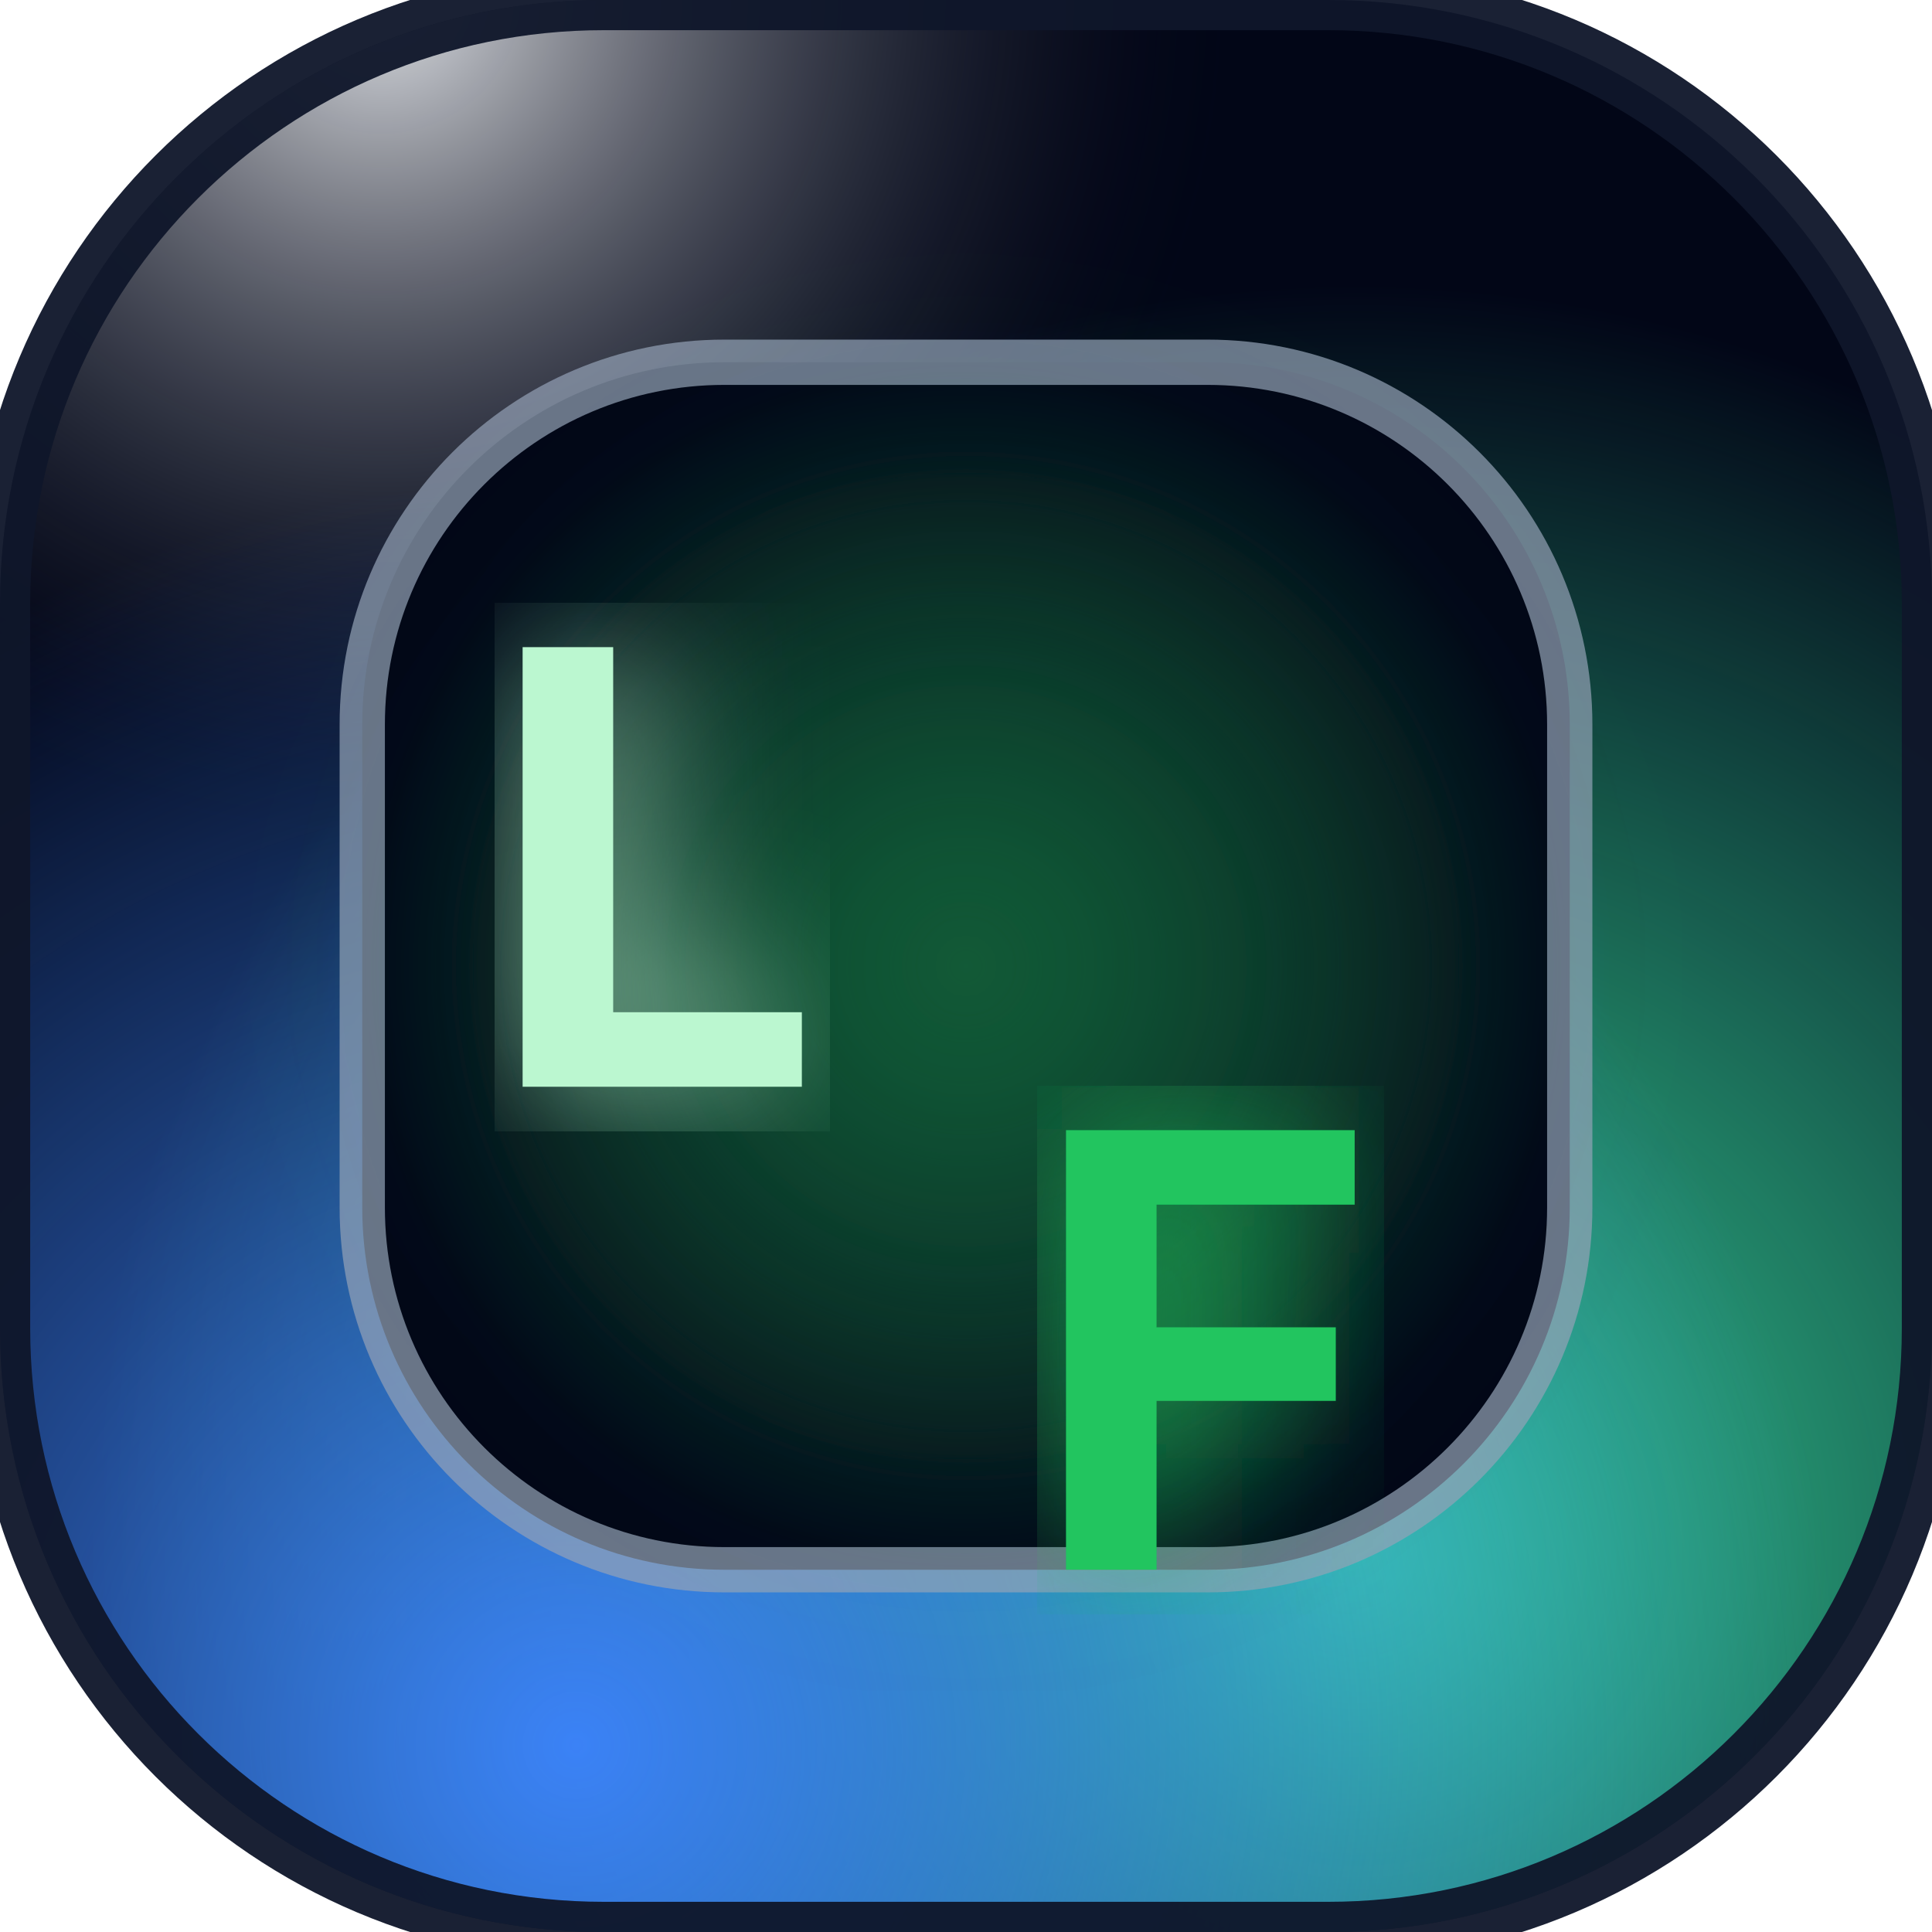
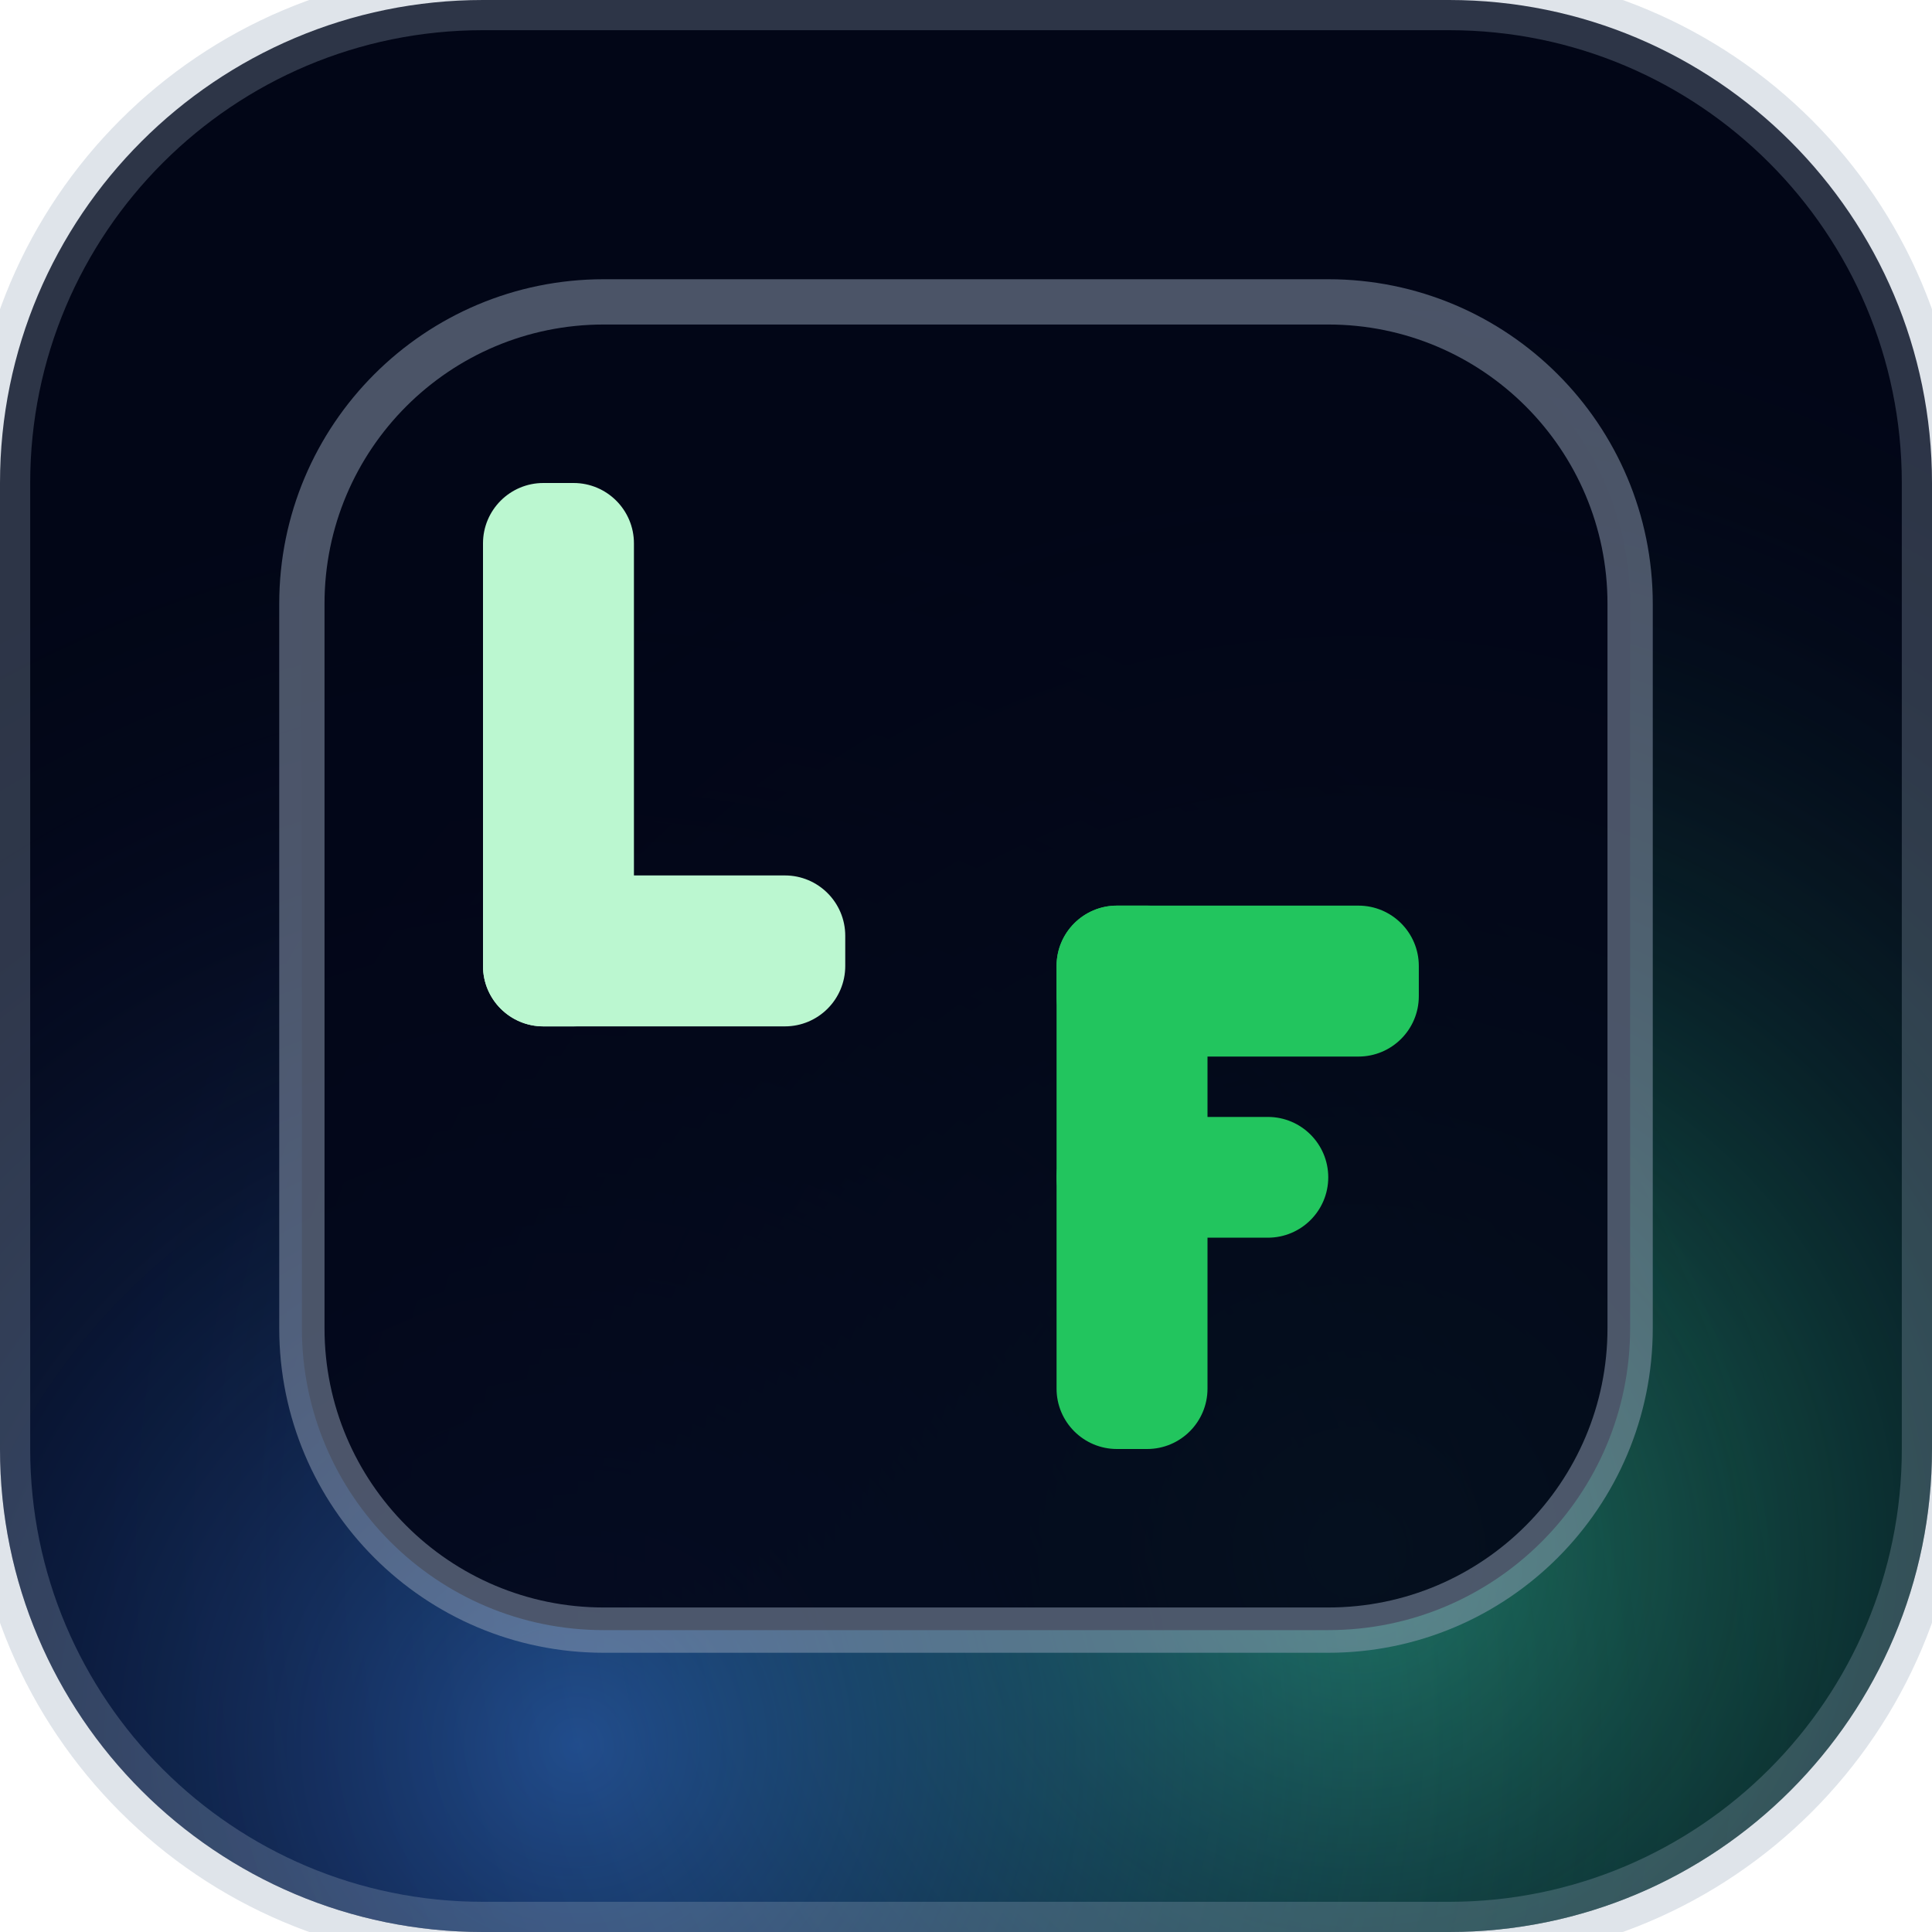
<svg xmlns="http://www.w3.org/2000/svg" viewBox="0 0 32 32" width="32" height="32">
  <defs>
-     <radialGradient id="bg" cx="20%" cy="0%" r="80%">
-       <stop offset="0%" stop-color="#f8fafc" stop-opacity="0.9" />
-       <stop offset="55%" stop-color="#020617" stop-opacity="0" />
-     </radialGradient>
    <radialGradient id="green" cx="70%" cy="80%" r="65%">
      <stop offset="0%" stop-color="#34d399" />
-       <stop offset="100%" stop-color="#34d399" stop-opacity="0" />
+       <stop offset="100%" stop-color="#020617" stop-opacity="0" />
    </radialGradient>
    <radialGradient id="blue" cx="30%" cy="90%" r="65%">
      <stop offset="0%" stop-color="#3b82f6" />
-       <stop offset="100%" stop-color="#3b82f6" stop-opacity="0" />
+       <stop offset="100%" stop-color="#020617" stop-opacity="0" />
    </radialGradient>
-     <radialGradient id="glowGrad" cx="50%" cy="50%" r="50%">
-       <stop offset="0%" stop-color="#22c55e" stop-opacity="0.7" />
-       <stop offset="100%" stop-color="#22c55e" stop-opacity="0" />
-     </radialGradient>
-     <filter id="glow">
-       <feGaussianBlur stdDeviation="1.5" result="blur" />
-       <feMerge>
-         <feMergeNode in="blur" />
-         <feMergeNode in="SourceGraphic" />
-       </feMerge>
-     </filter>
  </defs>
-   <rect width="32" height="32" rx="10" ry="10" fill="#020617" />
-   <rect width="32" height="32" rx="10" ry="10" fill="url(#bg)" />
-   <rect width="32" height="32" rx="10" ry="10" fill="url(#green)" />
-   <rect width="32" height="32" rx="10" ry="10" fill="url(#blue)" />
-   <rect width="32" height="32" rx="10" ry="10" fill="none" stroke="rgba(15,23,42,0.95)" stroke-width="1" />
-   <rect x="6" y="6" width="20" height="20" rx="6" ry="6" fill="#020617" />
-   <rect x="6" y="6" width="20" height="20" rx="6" ry="6" fill="none" stroke="rgba(148,163,184,0.7)" stroke-width="0.75" />
-   <rect x="6" y="6" width="20" height="20" rx="6" ry="6" fill="url(#glowGrad)" opacity="0.5" filter="url(#glow)" />
-   <text x="8" y="18" font-family="system-ui, -apple-system, sans-serif" font-weight="700" font-size="10" fill="#bbf7d0" filter="url(#glow)">L</text>
-   <text x="17" y="26" font-family="system-ui, -apple-system, sans-serif" font-weight="700" font-size="10" fill="#22c55e" filter="url(#glow)">F</text>
+   <rect width="32" height="32" rx="8" ry="8" fill="#020617" />
+   <rect width="32" height="32" rx="8" ry="8" fill="url(#green)" opacity="0.6" />
+   <rect width="32" height="32" rx="8" ry="8" fill="url(#blue)" opacity="0.5" />
+   <rect width="32" height="32" rx="8" ry="8" fill="none" stroke="rgba(148,163,184,0.3)" stroke-width="1" />
+   <rect x="5" y="5" width="22" height="22" rx="5" ry="5" fill="#020617" opacity="0.9" />
+   <rect x="5" y="5" width="22" height="22" rx="5" ry="5" fill="none" stroke="rgba(148,163,184,0.5)" stroke-width="0.75" />
+   <rect x="8" y="8" width="2.5" height="9" rx="1" fill="#bbf7d0" />
+   <rect x="8" y="14.5" width="6" height="2.5" rx="1" fill="#bbf7d0" />
+   <rect x="17.5" y="15" width="2.5" height="9" rx="1" fill="#22c55e" />
+   <rect x="17.5" y="15" width="6" height="2.5" rx="1" fill="#22c55e" />
+   <rect x="17.5" y="18.5" width="4.5" height="2" rx="1" fill="#22c55e" />
</svg>
